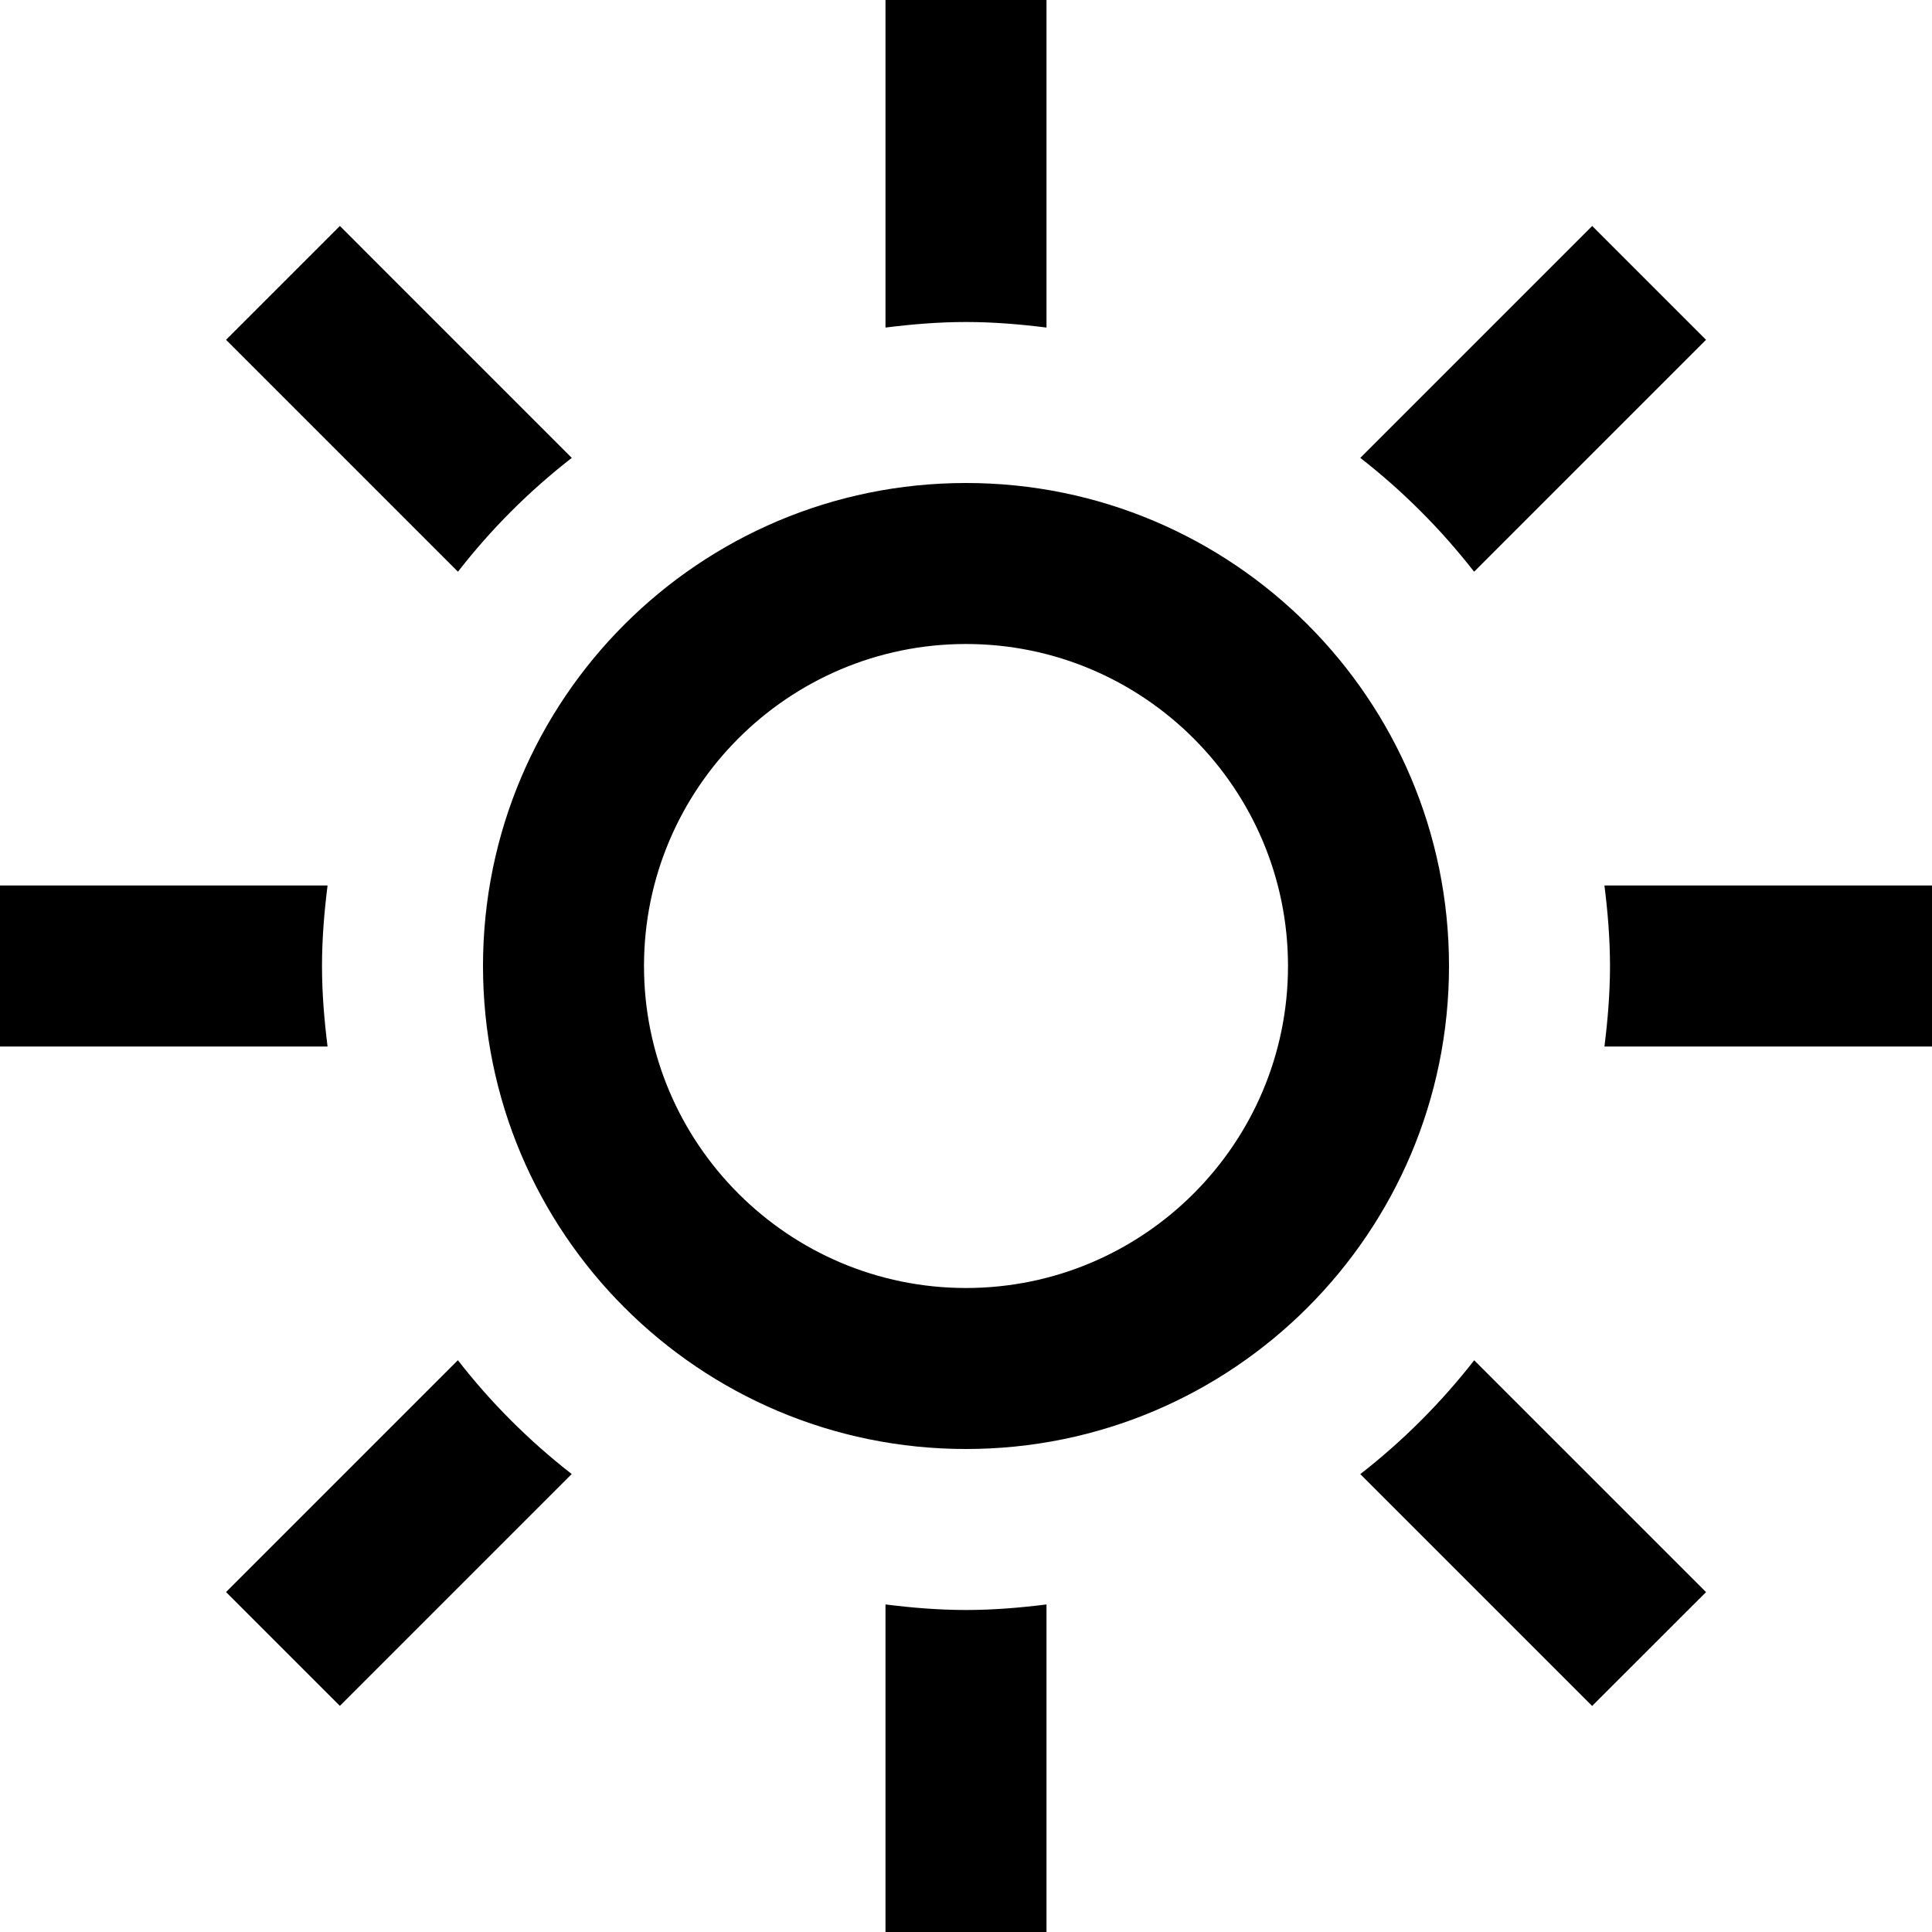
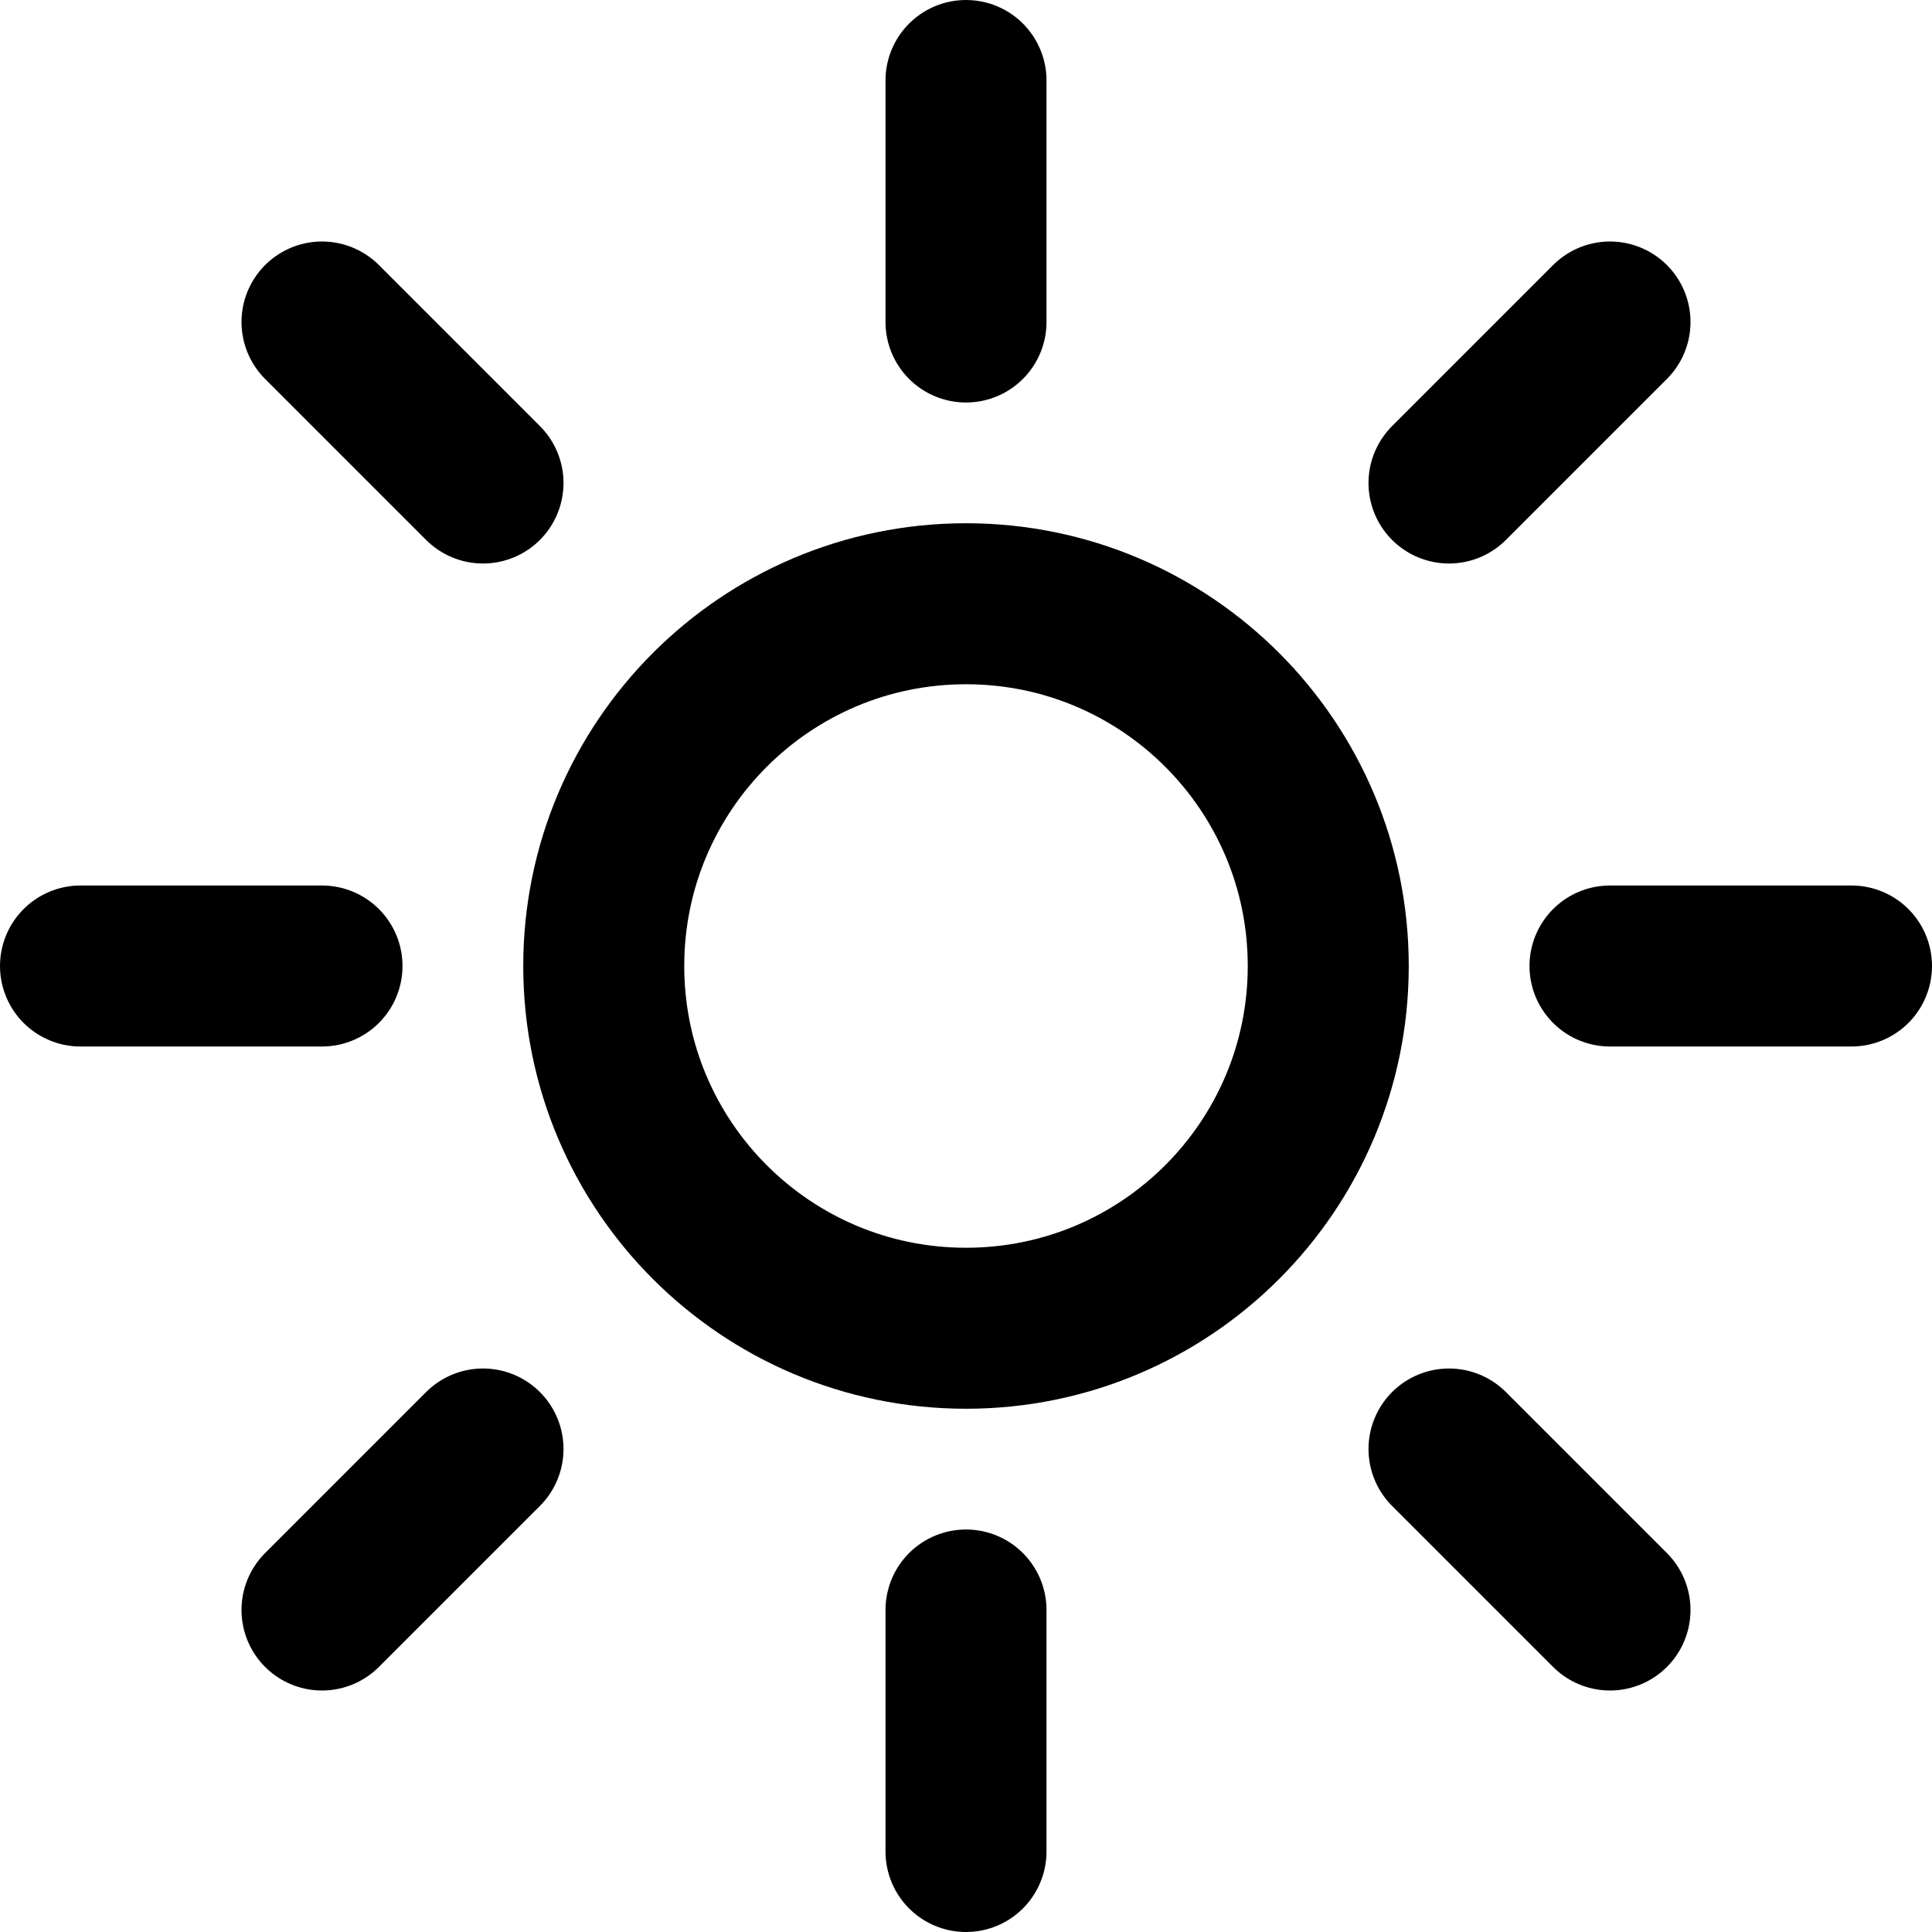
- <svg xmlns="http://www.w3.org/2000/svg" version="1.0" role="img" class="icon icon-sun" viewBox="0 0 24 24" height="1.25rem" width="1.25rem" fill="currentColor" aria-hidden="true" focusable="false">
-   <path d="M4.069 13h-4.069v-2h4.069c-.041.328-.069.661-.069 1s.028.672.069 1zm3.034-7.312l-2.881-2.881-1.414 1.414 2.881 2.881c.411-.529.885-1.003 1.414-1.414zm11.209 1.414l2.881-2.881-1.414-1.414-2.881 2.881c.528.411 1.002.886 1.414 1.414zm-6.312-3.102c.339 0 .672.028 1 .069v-4.069h-2v4.069c.328-.041.661-.069 1-.069zm0 16c-.339 0-.672-.028-1-.069v4.069h2v-4.069c-.328.041-.661.069-1 .069zm7.931-9c.041.328.069.661.069 1s-.028.672-.069 1h4.069v-2h-4.069zm-3.033 7.312l2.88 2.88 1.415-1.414-2.88-2.88c-.412.528-.886 1.002-1.415 1.414zm-11.21-1.415l-2.88 2.88 1.414 1.414 2.88-2.88c-.528-.411-1.003-.885-1.414-1.414zm2.312-4.897c0 2.206 1.794 4 4 4s4-1.794 4-4-1.794-4-4-4-4 1.794-4 4zm10 0c0 3.314-2.686 6-6 6s-6-2.686-6-6 2.686-6 6-6 6 2.686 6 6z" />
+ <svg xmlns="http://www.w3.org/2000/svg" version="1.0" role="img" class="icon icon-sun" viewBox="0 0 24 24" height="1.25rem" width="1.25rem" fill="none" stroke="currentColor" stroke-width="2" stroke-linecap="round" stroke-linejoin="round" aria-hidden="true" focusable="false">
+   <circle cx="12" cy="12" r="4.5" />
+   <line x1="12" y1="1" x2="12" y2="4" />
+   <line x1="12" y1="20" x2="12" y2="23" />
+   <line x1="1" y1="12" x2="4" y2="12" />
+   <line x1="20" y1="12" x2="23" y2="12" />
+   <line x1="4" y1="4" x2="6" y2="6" />
+   <line x1="18" y1="6" x2="20" y2="4" />
+   <line x1="4" y1="20" x2="6" y2="18" />
+   <line x1="18" y1="18" x2="20" y2="20" />
</svg>
